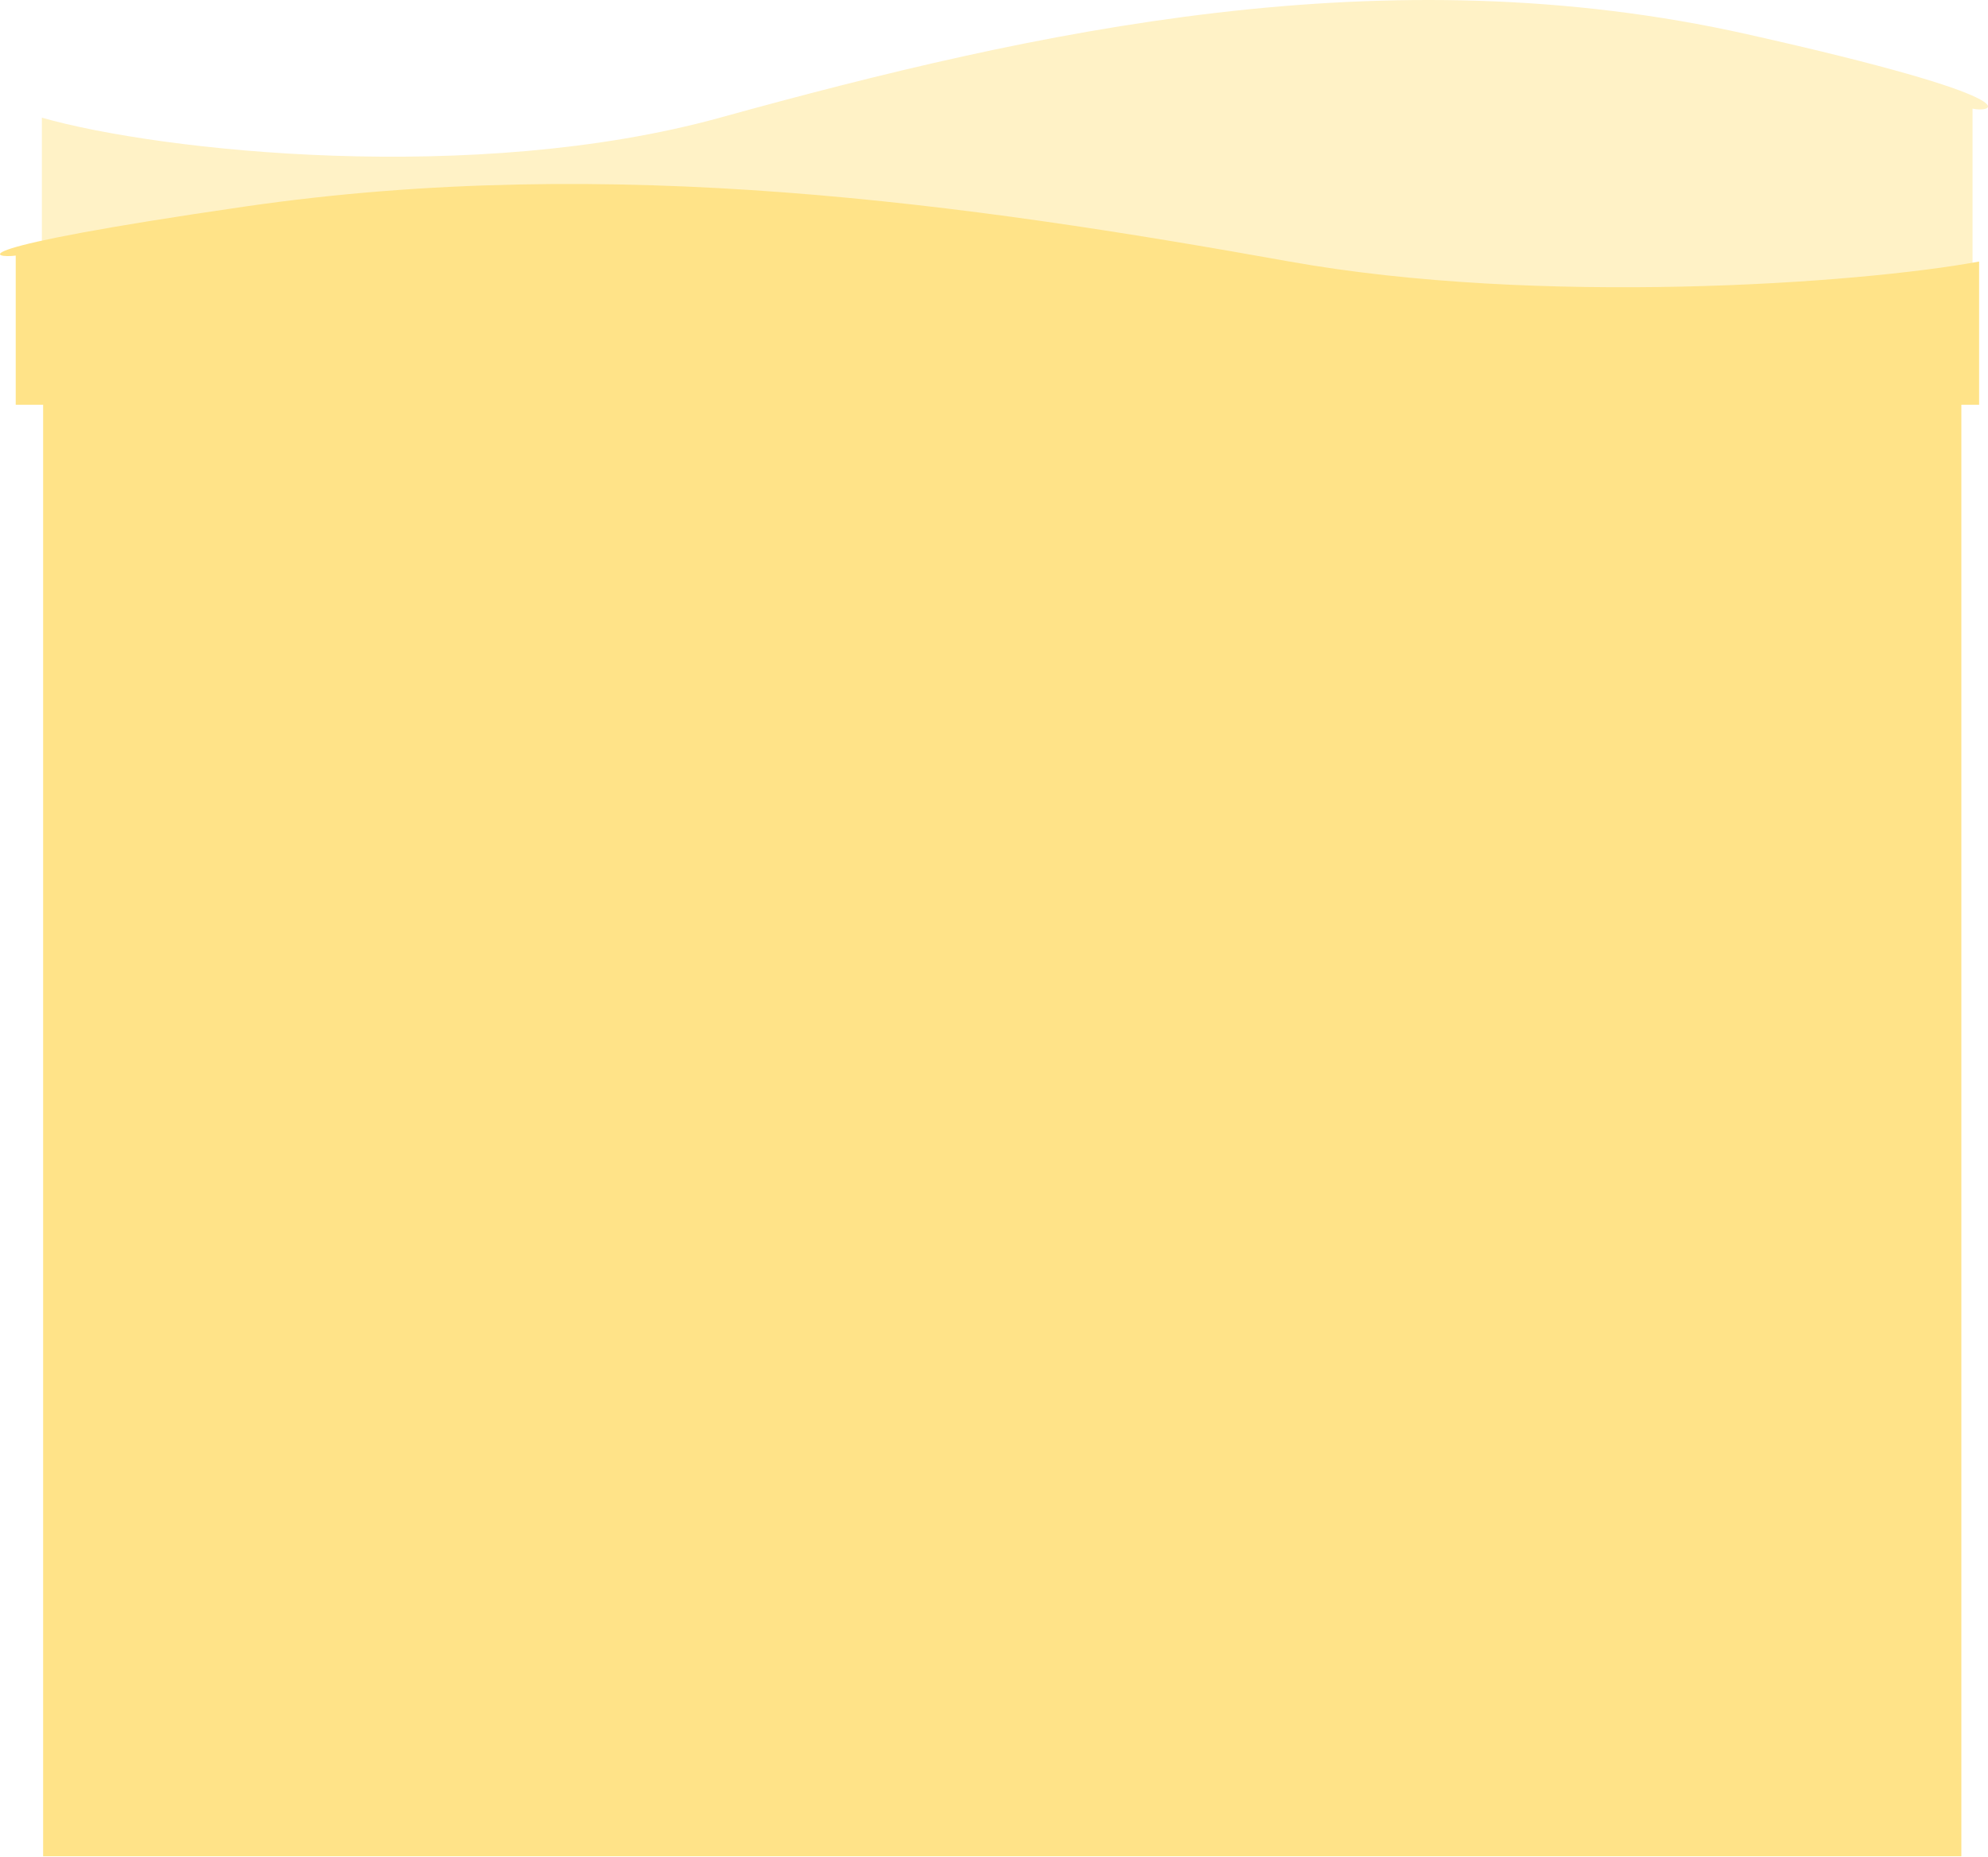
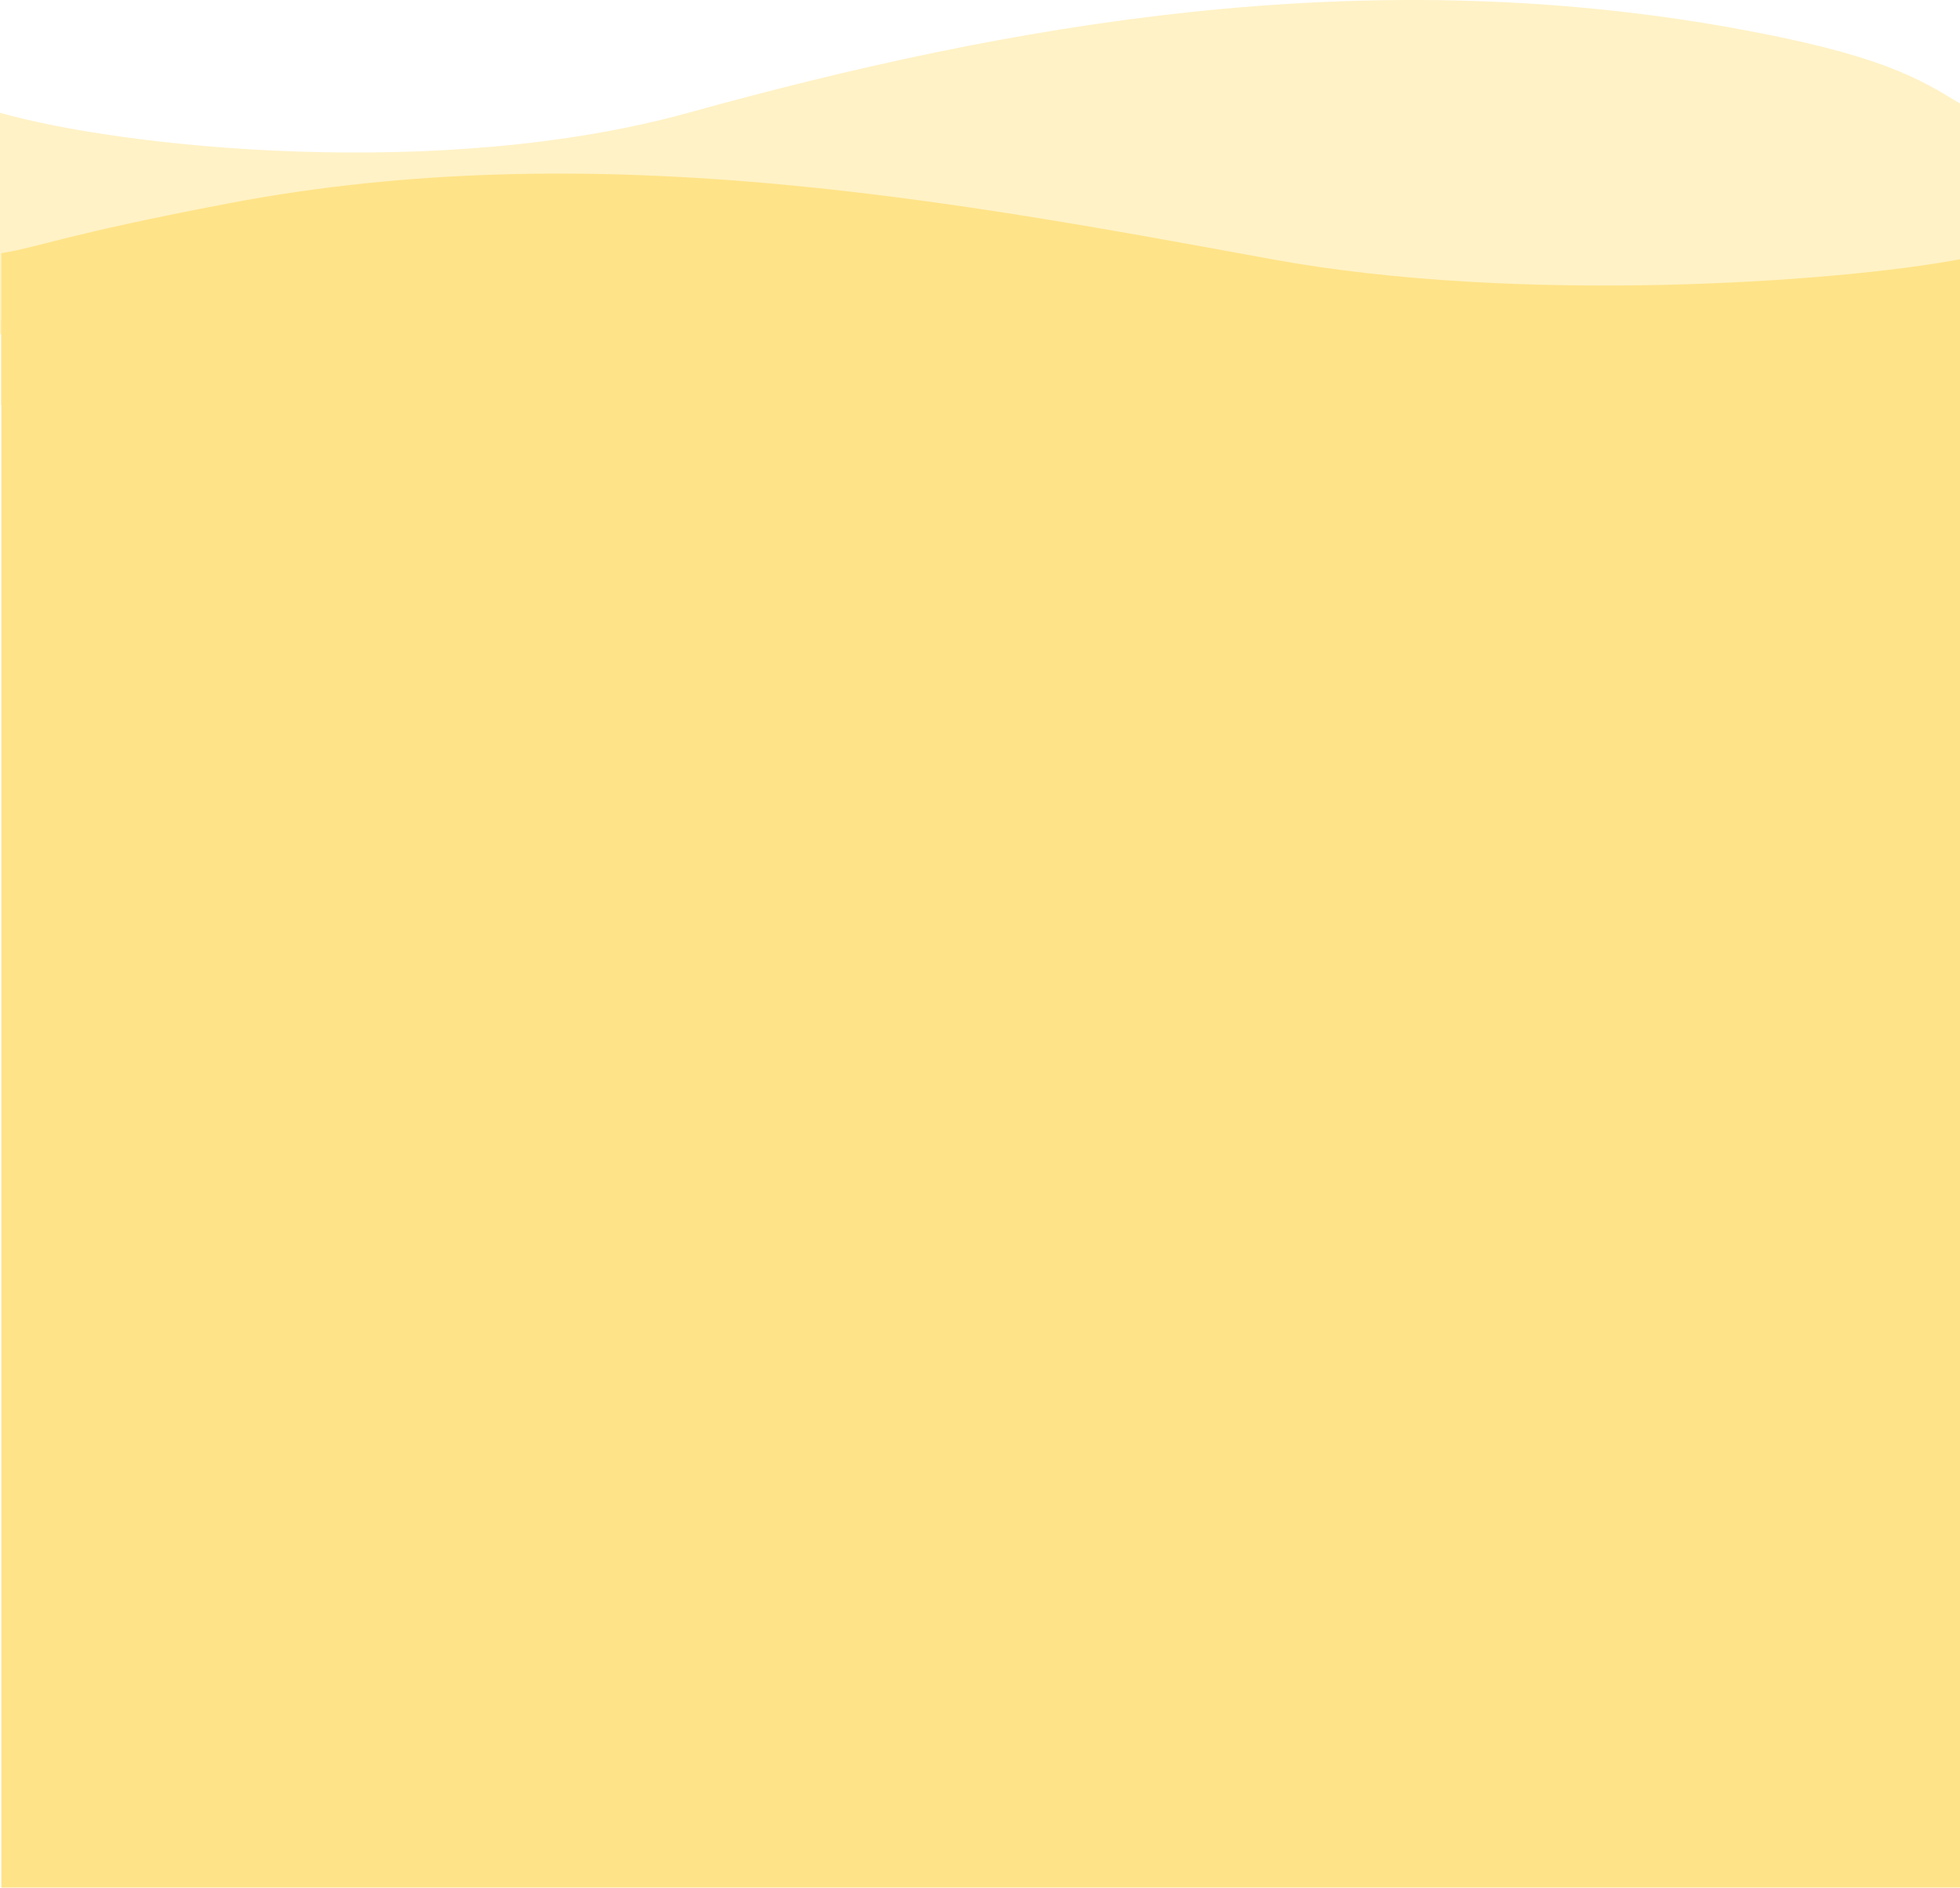
- <svg xmlns="http://www.w3.org/2000/svg" width="1567" height="1463" viewBox="0 0 1567 1463" fill="none">
-   <path d="M567.5 92.747C374.73 145.977 126.688 119.453 33 92.747V264H1554.82V85.62C1571.67 89.292 1605.15 78.046 1377.13 26.97C1092.1 -36.874 817 23.852 567.5 92.747Z" fill="#FFF2C6" />
-   <path d="M1016.44 206.128C1212.48 241.212 1464.72 223.73 1560 206.128V319H12.392V201.431C-4.748 203.852 -38.801 196.439 193.088 162.776C482.95 120.697 762.712 160.72 1016.44 206.128Z" fill="#FFE388" />
-   <rect x="34" y="253" width="1512" height="1210" fill="#FFE388" />
+ <svg xmlns="http://www.w3.org/2000/svg" width="1513" height="1457" viewBox="0 0 1513 1457" fill="none">
+   <path d="M531.404 87.03C339.75 140.172 93.146 113.692 0 87.03V258H1513V79.915L1512.45 79.58C1480.53 60.117 1450.39 41.741 1336.34 21.362C1050.43 -29.726 779.459 18.249 531.404 87.03Z" fill="#FFF2C6" />
+   <path d="M981.947 200.131C1173.47 235.214 1419.92 217.732 1513 200.131V313H1V195.434C29.439 191.003 49.955 181.003 177.539 156.779C456.367 103.84 729.101 153.807 975.245 198.903L981.947 200.131Z" fill="#FFE388" />
+   <rect x="1" y="247" width="1512" height="1210" fill="#FFE388" />
</svg>
